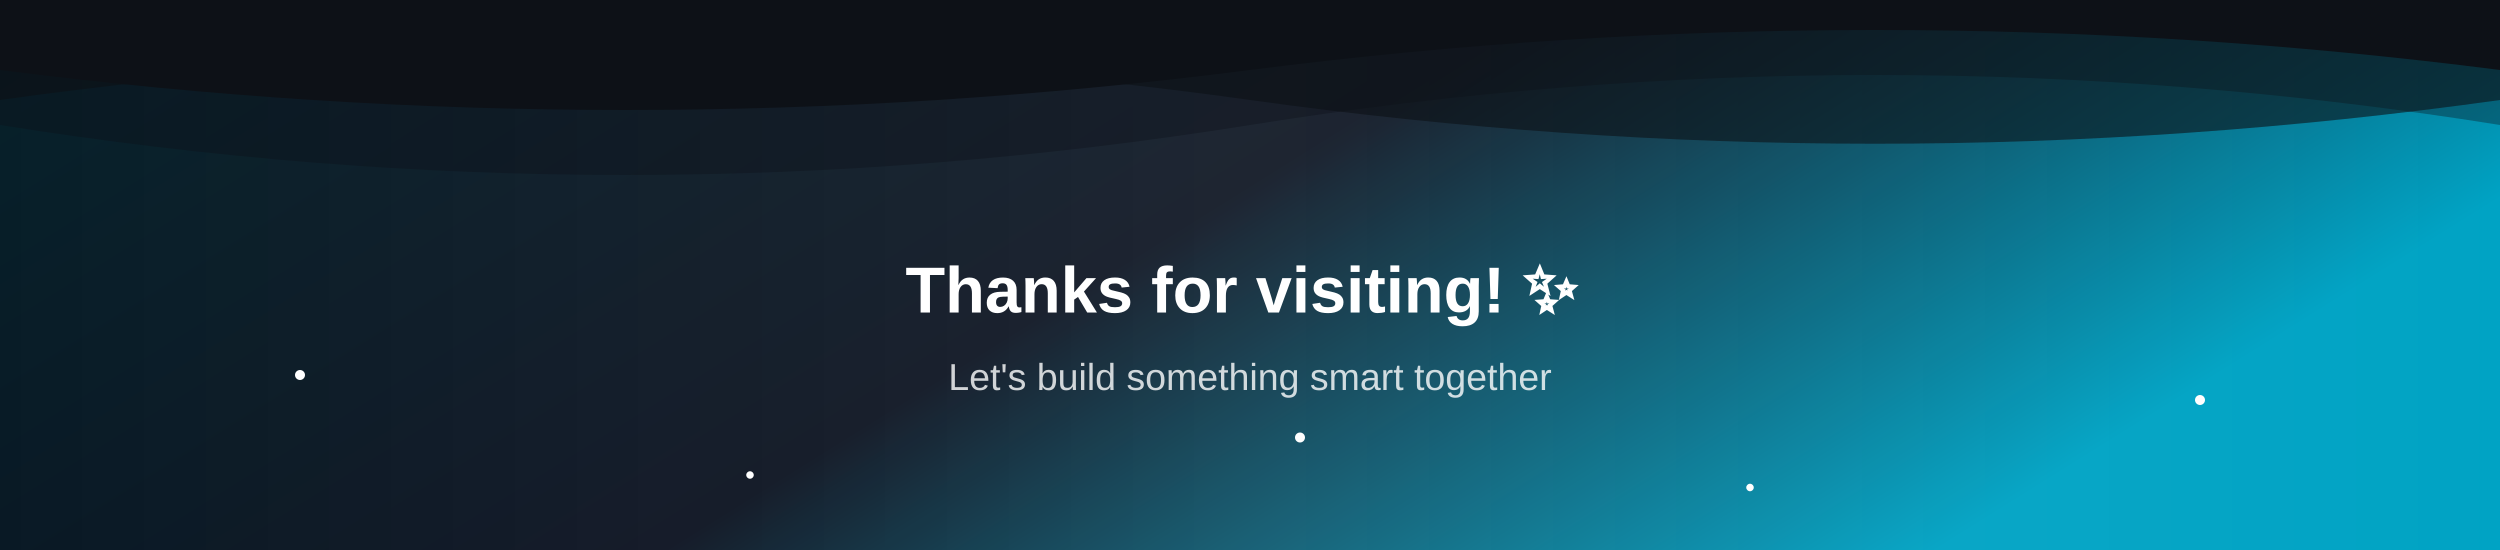
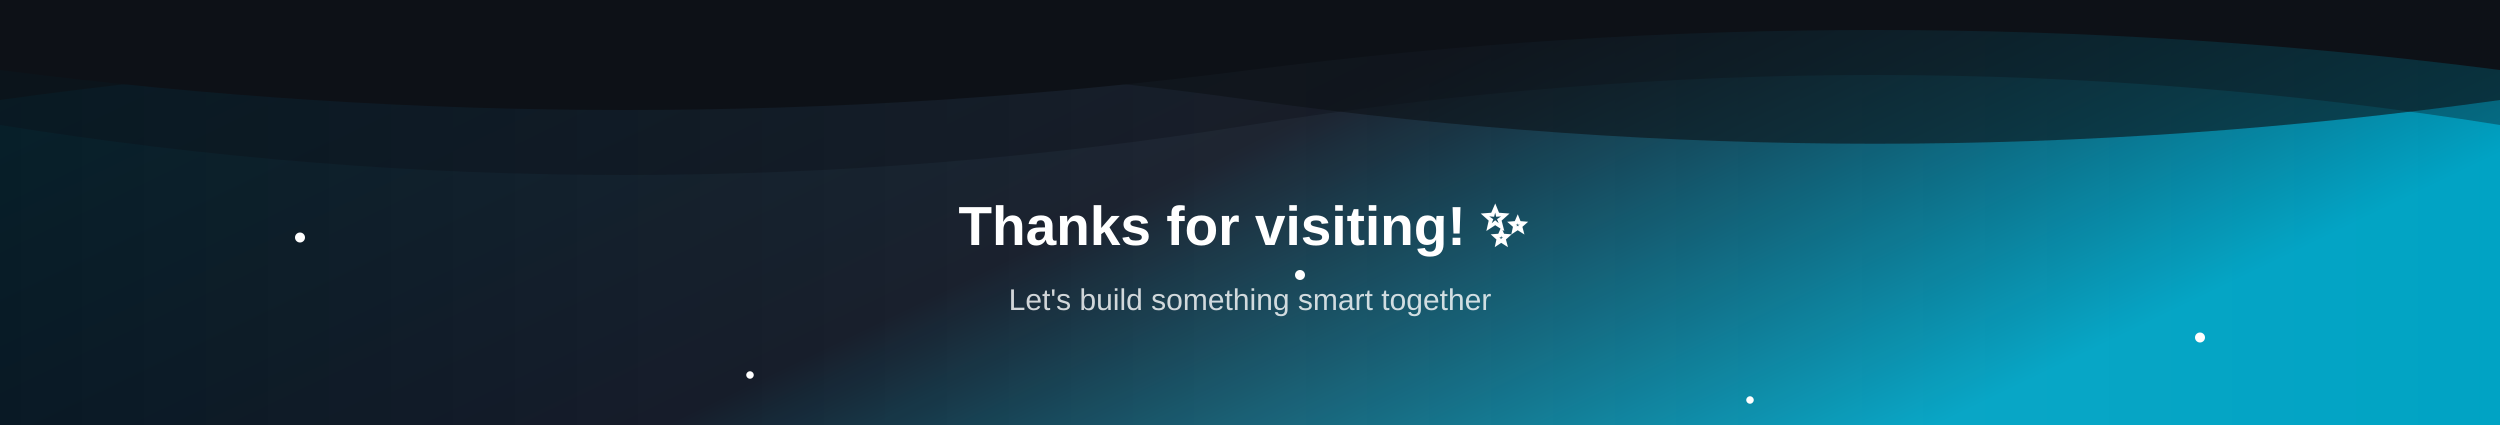
- <svg xmlns="http://www.w3.org/2000/svg" width="1000" height="220" viewBox="0 0 1000 220" role="img" aria-label="Thanks for visiting">
+ <svg xmlns="http://www.w3.org/2000/svg" width="1000" height="170" viewBox="0 0 1000 170" role="img" aria-label="Thanks for visiting">
  <defs>
    <linearGradient id="bg" x1="0" y1="0" x2="1" y2="0.35">
      <stop offset="0%" stop-color="#06222b">
        <animate attributeName="stop-color" dur="16s" repeatCount="indefinite" values="#06222b;#0a1a3d;#1f0f3d;#3b0a26;#06222b" />
      </stop>
      <stop offset="55%" stop-color="#0b1220">
        <animate attributeName="stop-color" dur="16s" repeatCount="indefinite" values="#0b1220;#0b1220;#12091f;#1a0a14;#0b1220" />
      </stop>
      <stop offset="100%" stop-color="#00a3c4">
        <animate attributeName="stop-color" dur="16s" repeatCount="indefinite" values="#00a3c4;#2563eb;#9333ea;#db2777;#00a3c4" />
      </stop>
    </linearGradient>
    <linearGradient id="glow" x1="0" y1="0" x2="1" y2="0">
      <stop offset="0%" stop-color="#ffffff" stop-opacity="0" />
      <stop offset="50%" stop-color="#ffffff" stop-opacity="0.08" />
      <stop offset="100%" stop-color="#ffffff" stop-opacity="0" />
    </linearGradient>
  </defs>
-   <rect width="1000" height="220" fill="url(#bg)" />
-   <rect width="1000" height="220" fill="url(#glow)">
+   <rect width="1000" height="170" fill="url(#bg)" />
+   <rect width="1000" height="170" fill="url(#glow)">
    <animateTransform attributeName="transform" type="translate" from="1000 0" to="-1000 0" dur="9s" repeatCount="indefinite" />
  </rect>
  <g fill="#ffffff">
-     <circle cx="120" cy="150" r="2">
+     <circle cx="120" cy="95" r="2">
      <animate attributeName="opacity" values="0.1;0.9;0.1" dur="3s" repeatCount="indefinite" />
    </circle>
-     <circle cx="300" cy="190" r="1.5">
+     <circle cx="300" cy="150" r="1.5">
      <animate attributeName="opacity" values="0.8;0.1;0.8" dur="4s" repeatCount="indefinite" />
    </circle>
-     <circle cx="520" cy="175" r="2">
+     <circle cx="520" cy="110" r="2">
      <animate attributeName="opacity" values="0.2;1;0.2" dur="5s" repeatCount="indefinite" />
    </circle>
-     <circle cx="700" cy="195" r="1.5">
+     <circle cx="700" cy="160" r="1.5">
      <animate attributeName="opacity" values="0.9;0.2;0.9" dur="3.5s" repeatCount="indefinite" />
    </circle>
-     <circle cx="880" cy="160" r="2">
+     <circle cx="880" cy="135" r="2">
      <animate attributeName="opacity" values="0.1;0.9;0.1" dur="4.5s" repeatCount="indefinite" />
    </circle>
  </g>
  <g text-anchor="middle" font-family="'Segoe UI', 'Helvetica Neue', Arial, sans-serif" fill="#ffffff">
-     <text x="500" y="125" font-size="26" font-weight="700">
+     <text x="500" y="98" font-size="22" font-weight="700">
      Thanks for visiting! ✨
      <animate attributeName="opacity" values="0.75;1;0.75" dur="4s" repeatCount="indefinite" />
    </text>
-     <text x="500" y="156" font-size="15" opacity="0.8">Let's build something smart together</text>
+     <text x="500" y="124" font-size="12" opacity="0.8">Let's build something smart together</text>
  </g>
  <g transform="translate(0,90) scale(1,-1)">
    <path d="M0 40 Q250 0 500 40 T1000 40 T1500 40 T2000 40 V100 H0 Z" fill="#0d1117" fill-opacity="0.35">
      <animateTransform attributeName="transform" type="translate" from="-1000 0" to="0 0" dur="14s" repeatCount="indefinite" />
    </path>
    <path d="M0 50 Q250 85 500 50 T1000 50 T1500 50 T2000 50 V100 H0 Z" fill="#0d1117" fill-opacity="0.6">
      <animateTransform attributeName="transform" type="translate" from="0 0" to="-1000 0" dur="10s" repeatCount="indefinite" />
    </path>
    <path d="M0 62 Q250 30 500 62 T1000 62 T1500 62 T2000 62 V100 H0 Z" fill="#0d1117">
      <animateTransform attributeName="transform" type="translate" from="-1000 0" to="0 0" dur="7s" repeatCount="indefinite" />
    </path>
  </g>
</svg>
